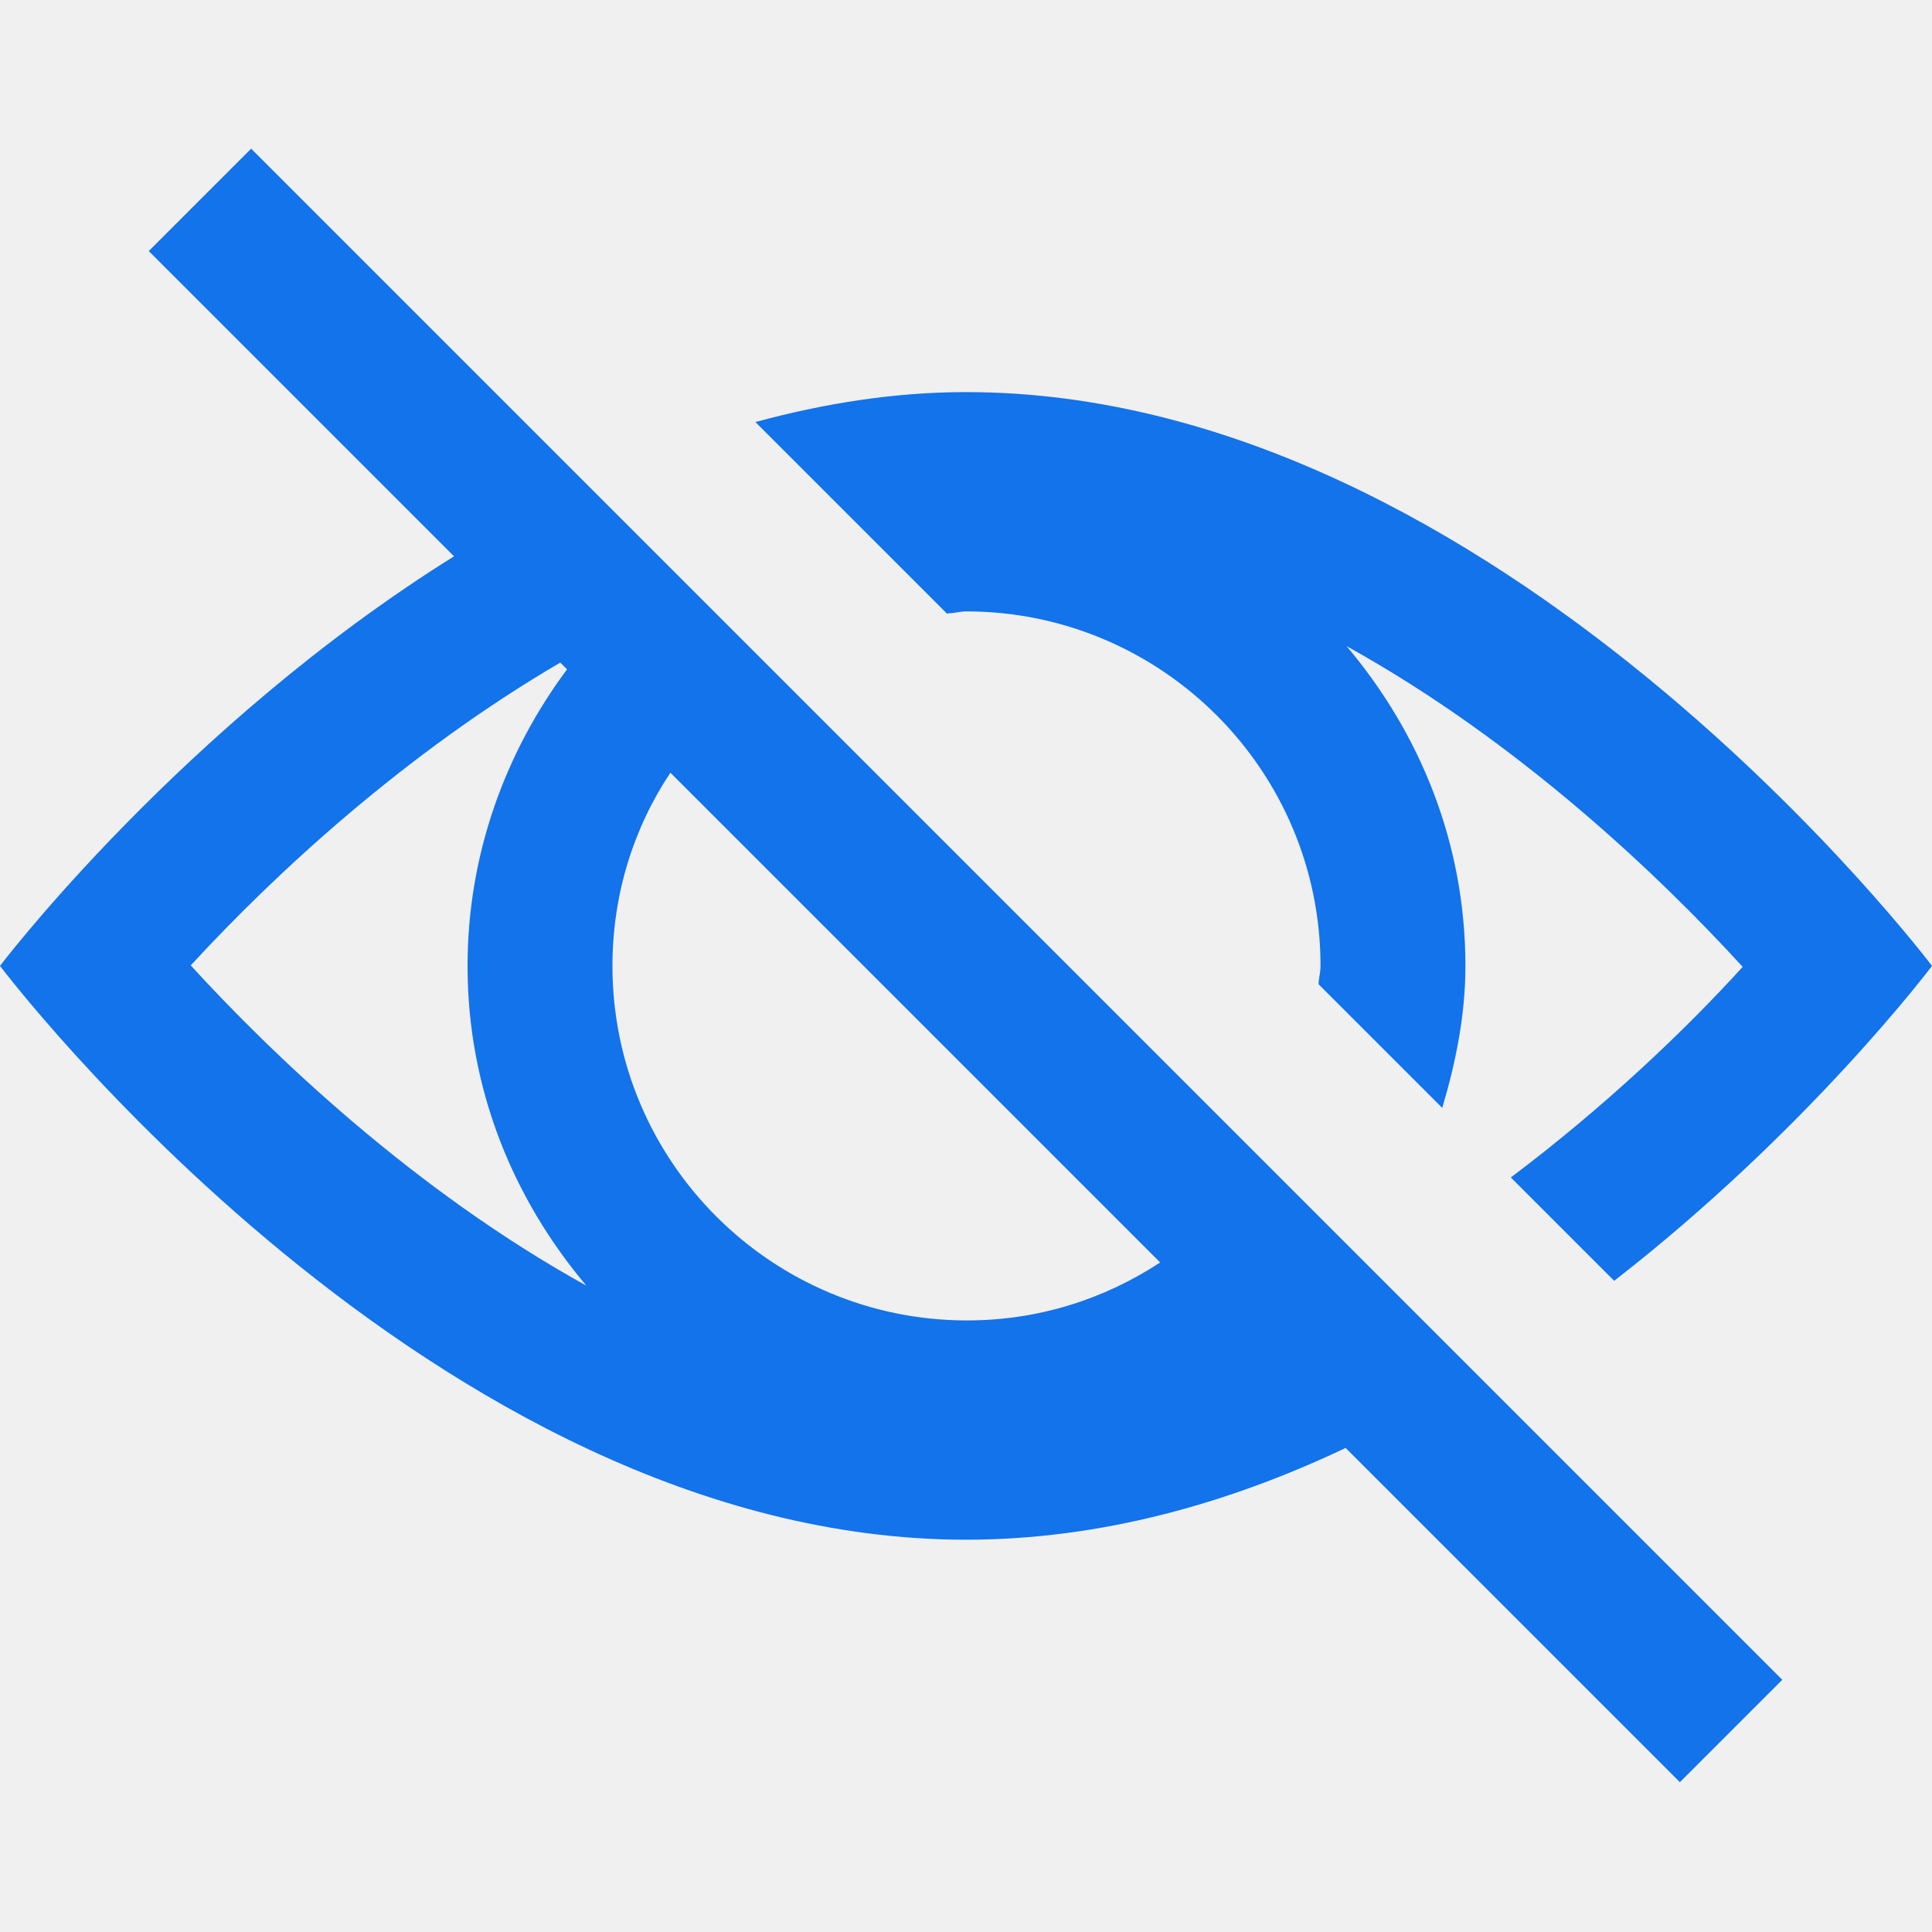
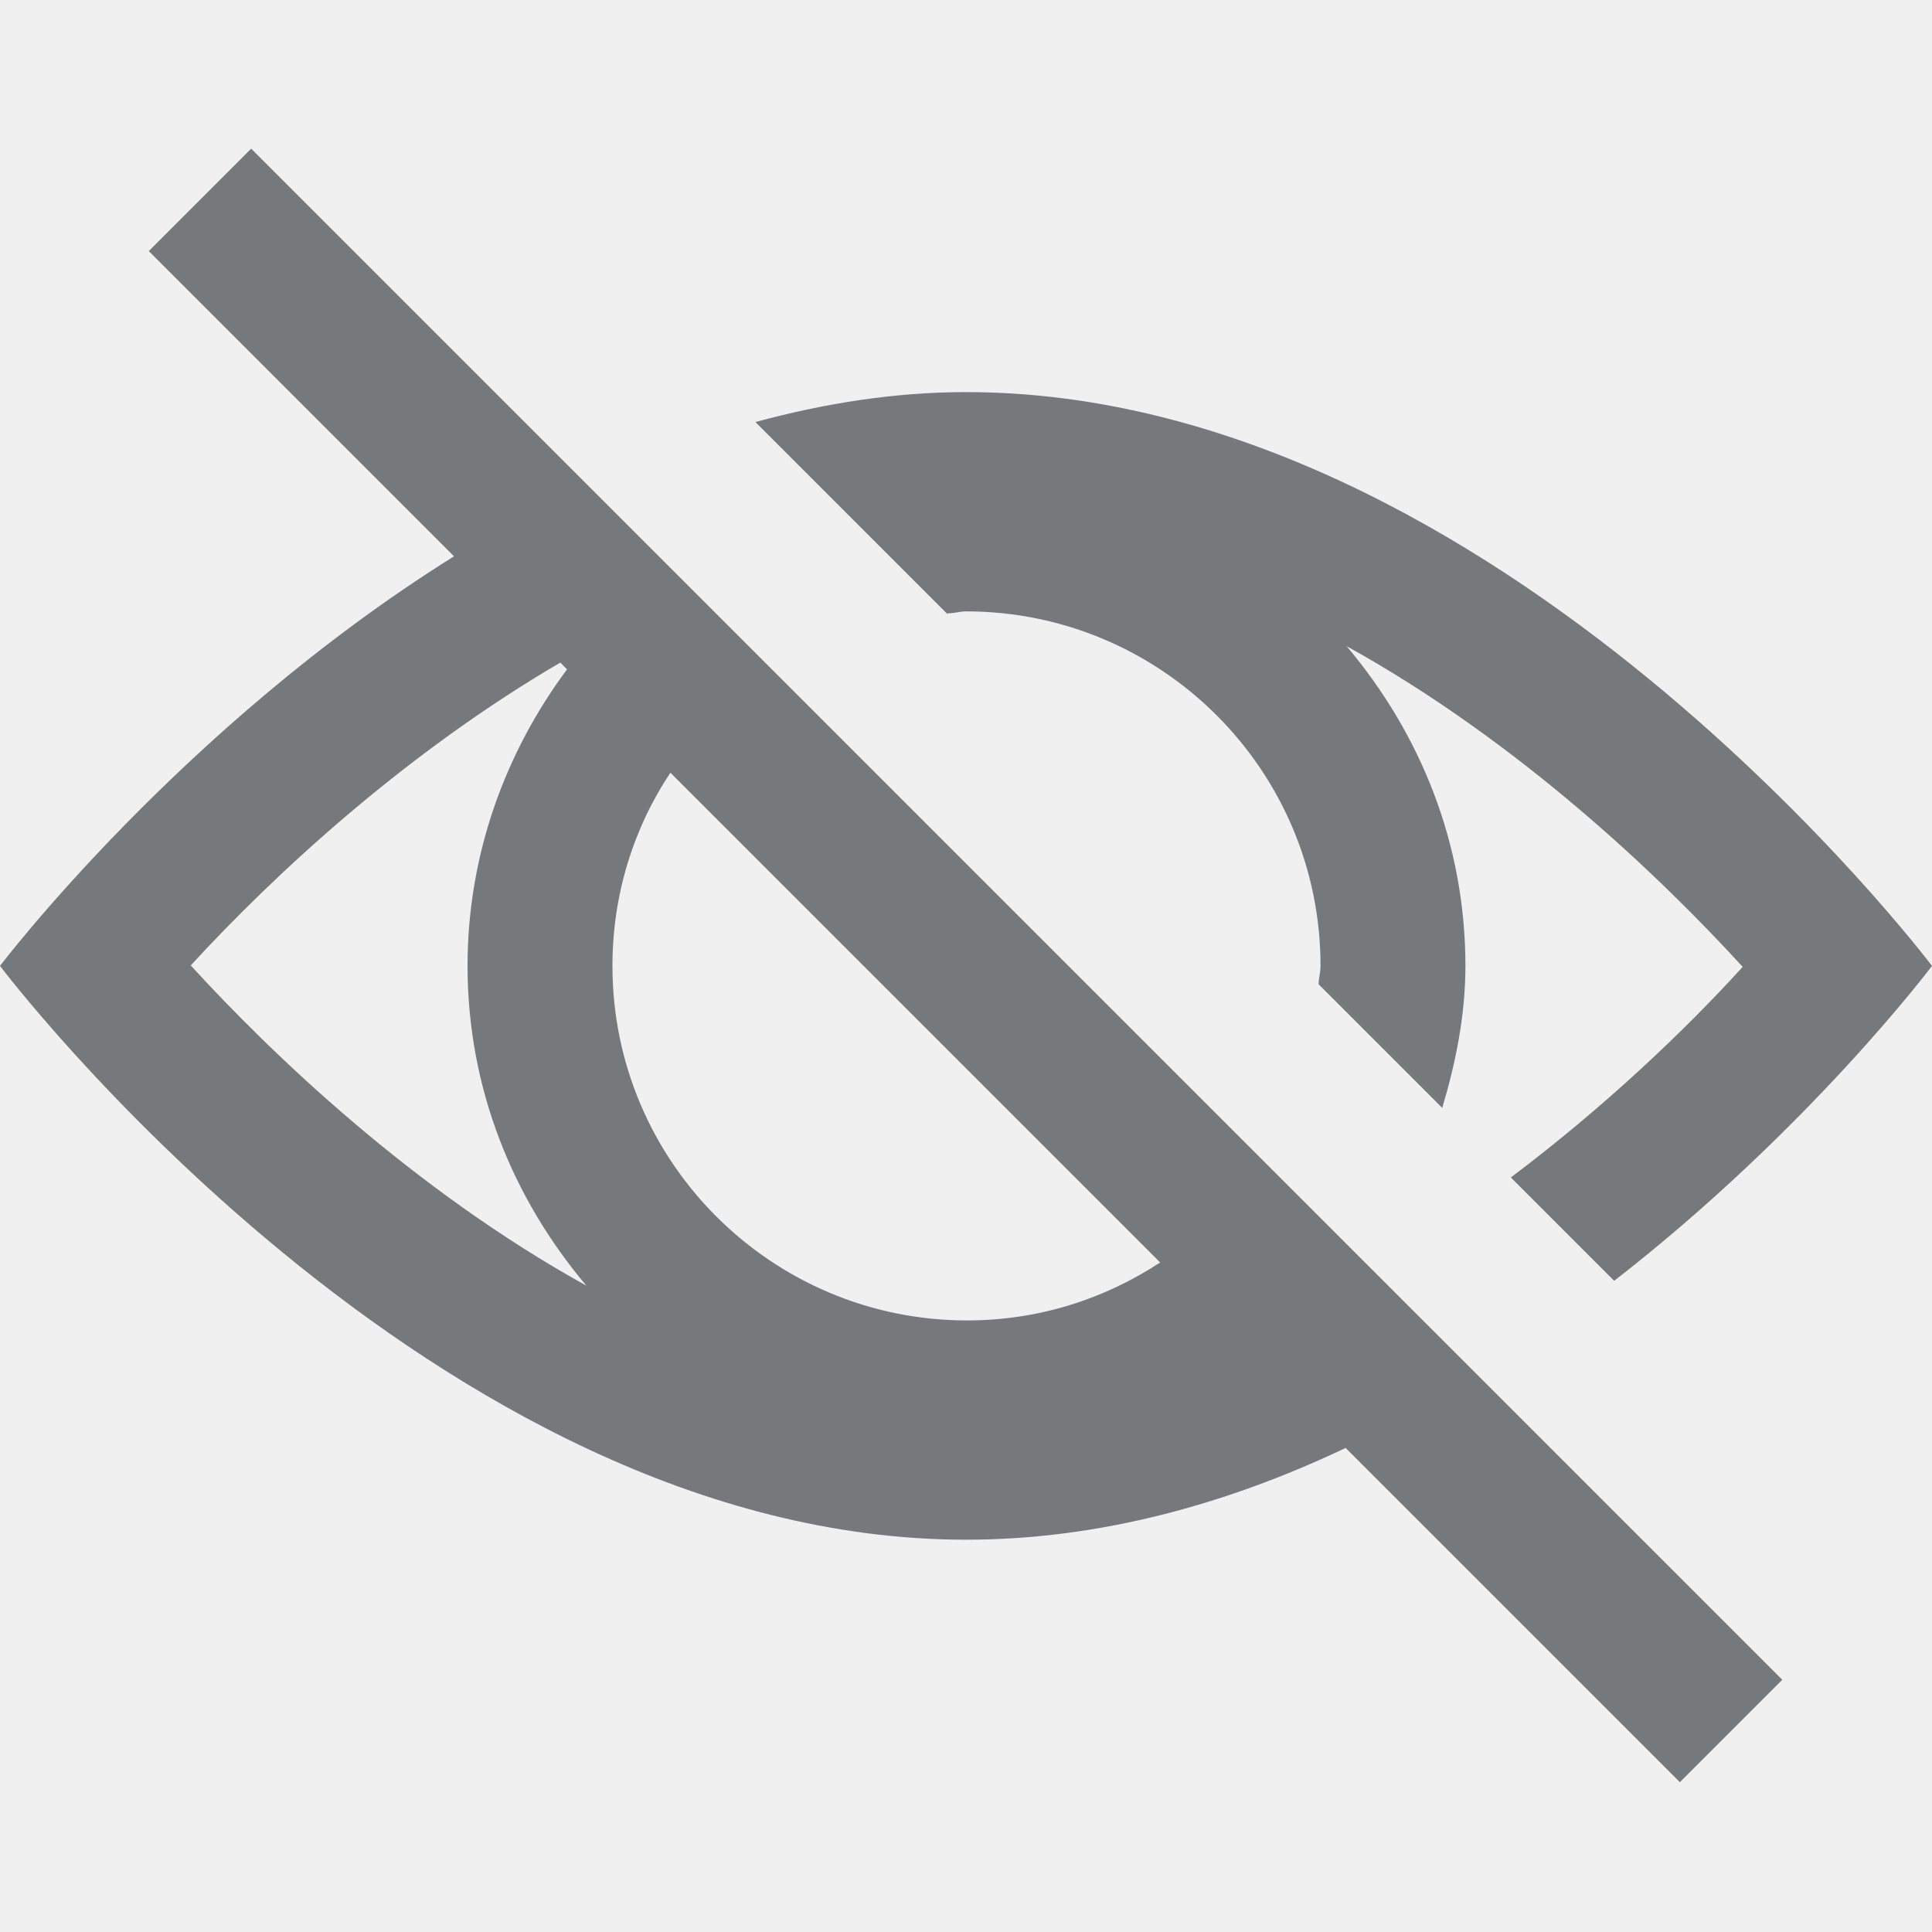
<svg xmlns="http://www.w3.org/2000/svg" width="20" height="20" viewBox="0 0 20 20" fill="none">
  <g clip-path="url(#clip0_173_32806)">
-     <path d="M9.81 6.349C9.88 6.349 9.94 6.329 10 6.329C12.02 6.329 13.67 7.969 13.67 9.999C13.67 10.069 13.65 10.129 13.65 10.189L14.93 11.469C15.07 10.999 15.17 10.509 15.17 9.999C15.17 8.729 14.7 7.589 13.94 6.689C15.73 7.679 17.2 9.089 18.04 10.009C17.44 10.669 16.61 11.459 15.64 12.189L16.71 13.259C18.73 11.689 20 9.999 20 9.999C20 9.999 15.52 4.059 10 4.059C9.25 4.059 8.52 4.179 7.82 4.369L9.81 6.359V6.349Z" fill="#1273EB" />
-     <path d="M2.6 1.539L1.54 2.599L4.7 5.759C1.88 7.519 0 9.999 0 9.999C0 9.999 4.48 15.939 10 15.939C11.4 15.939 12.73 15.559 13.93 14.989L17.39 18.449L18.45 17.389L2.6 1.539ZM6.94 7.999L12.01 13.069C11.43 13.449 10.75 13.669 10.01 13.669C7.99 13.669 6.34 12.029 6.34 9.999C6.34 9.259 6.56 8.569 6.94 7.999V7.999ZM1.97 9.999C2.86 9.029 4.21 7.789 5.8 6.859L5.87 6.929C5.23 7.789 4.84 8.849 4.84 9.999C4.84 11.269 5.31 12.409 6.07 13.309C4.28 12.319 2.81 10.909 1.97 9.989V9.999Z" fill="#1273EB" />
+     <path d="M9.81 6.349C9.88 6.349 9.94 6.329 10 6.329C12.02 6.329 13.67 7.969 13.67 9.999C13.67 10.069 13.65 10.129 13.65 10.189L14.93 11.469C15.07 10.999 15.17 10.509 15.17 9.999C15.17 8.729 14.7 7.589 13.94 6.689C15.73 7.679 17.2 9.089 18.04 10.009C17.44 10.669 16.61 11.459 15.64 12.189L16.71 13.259C18.73 11.689 20 9.999 20 9.999C20 9.999 15.52 4.059 10 4.059C9.25 4.059 8.52 4.179 7.82 4.369L9.81 6.359V6.349Z" fill="#76797B" />
+     <path d="M2.6 1.539L1.54 2.599L4.7 5.759C1.88 7.519 0 9.999 0 9.999C0 9.999 4.48 15.939 10 15.939C11.4 15.939 12.73 15.559 13.93 14.989L17.39 18.449L18.45 17.389L2.6 1.539ZM6.94 7.999L12.01 13.069C11.43 13.449 10.75 13.669 10.01 13.669C7.99 13.669 6.34 12.029 6.34 9.999C6.34 9.259 6.56 8.569 6.94 7.999V7.999ZM1.97 9.999C2.86 9.029 4.21 7.789 5.8 6.859L5.87 6.929C5.23 7.789 4.84 8.849 4.84 9.999C4.84 11.269 5.31 12.409 6.07 13.309C4.28 12.319 2.81 10.909 1.97 9.989V9.999Z" fill="#76797B" />
  </g>
  <defs>
    <clipPath id="clip0_173_32806">
-       <rect width="20" height="20" fill="white" />
+       <rect width="20" height="20" fill="#76797B" />
    </clipPath>
  </defs>
</svg>
